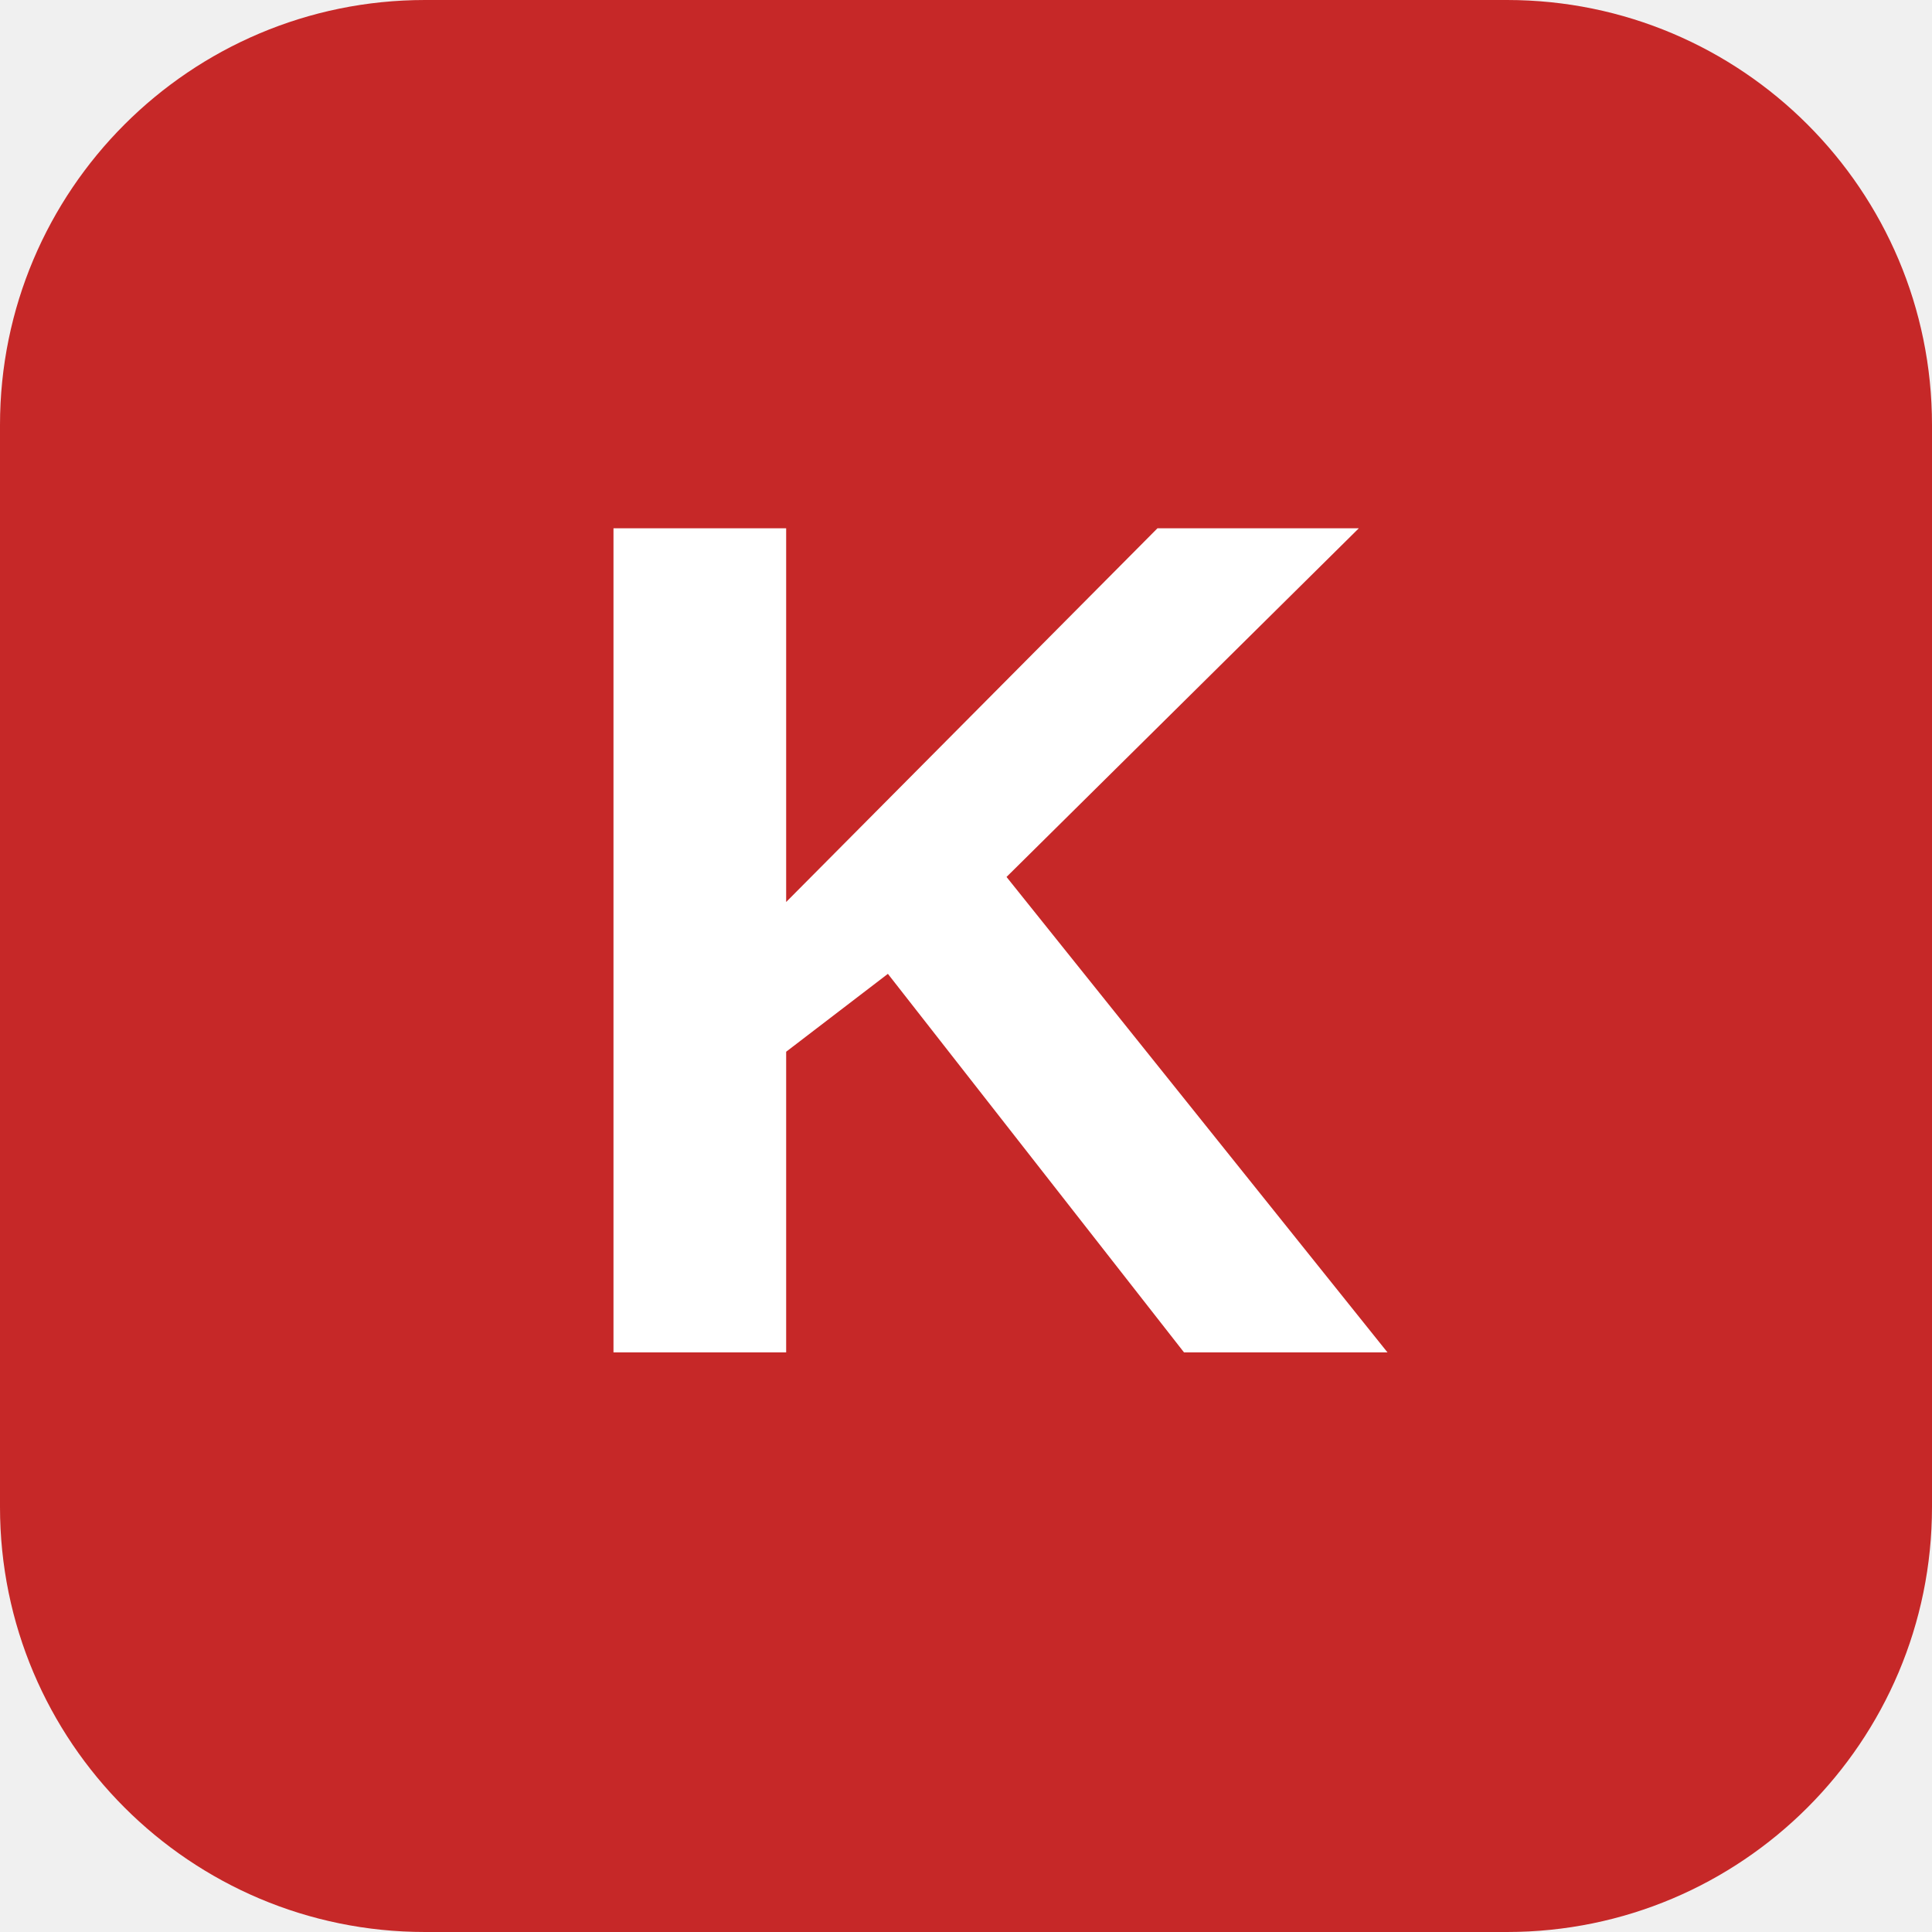
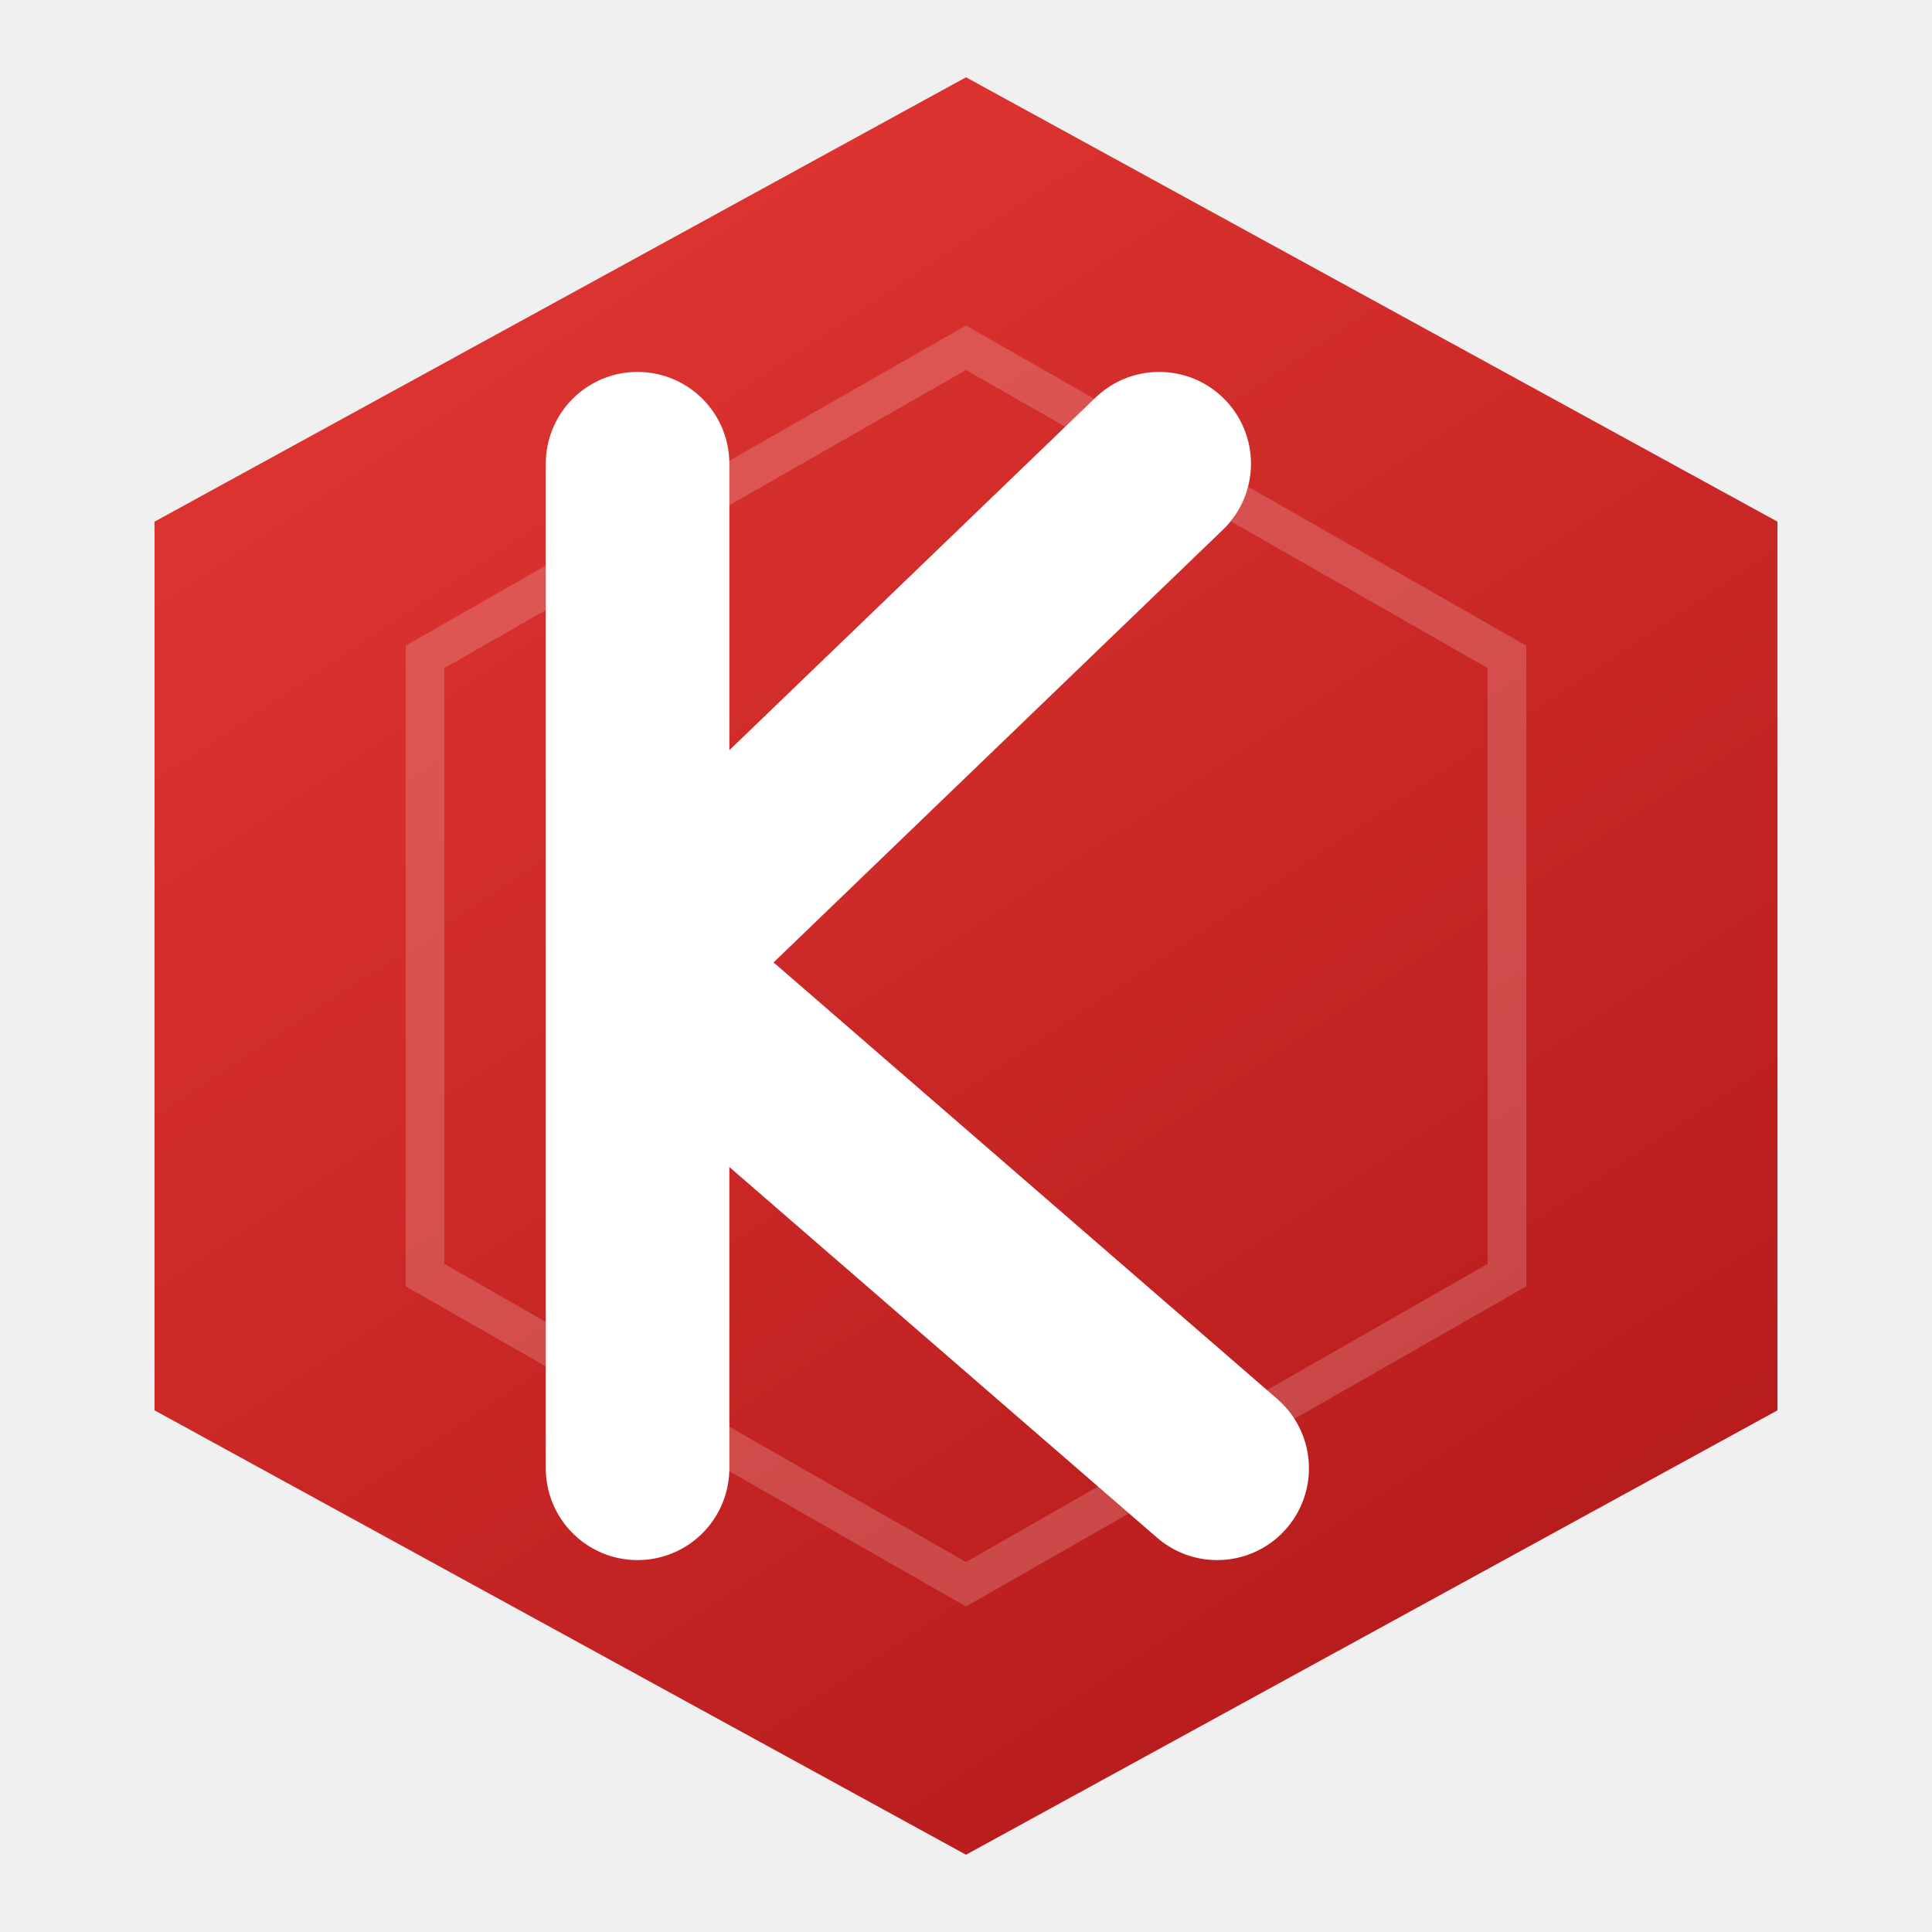
<svg xmlns="http://www.w3.org/2000/svg" viewBox="0 0 100 100">
-   <rect width="100" height="100" rx="22" fill="#c62828" />
-   <text x="50" y="70" font-family="-apple-system,BlinkMacSystemFont,'Helvetica Neue',Arial,sans-serif" font-size="62" font-weight="800" fill="white" text-anchor="middle">K</text>
+   <defs>
+     <linearGradient id="bg" x1="0" y1="0" x2="0.6" y2="1">
+       <stop offset="0%" stop-color="#e53935" />
+       <stop offset="100%" stop-color="#b71c1c" />
+     </linearGradient>
+   </defs>
+   <polygon points="50,4 92,27 92,73 50,96 8,73 8,27" fill="url(#bg)" />
+   <polygon points="50,18 78,34 78,66 50,82 22,66 22,34" fill="none" stroke="rgba(255,255,255,0.18)" stroke-width="2" />
+   <path d="M33 24 L33 76 M33 50 L60 24 M33 50 L63 76" stroke="white" stroke-width="9.5" stroke-linecap="round" stroke-linejoin="round" fill="none" />
</svg>
